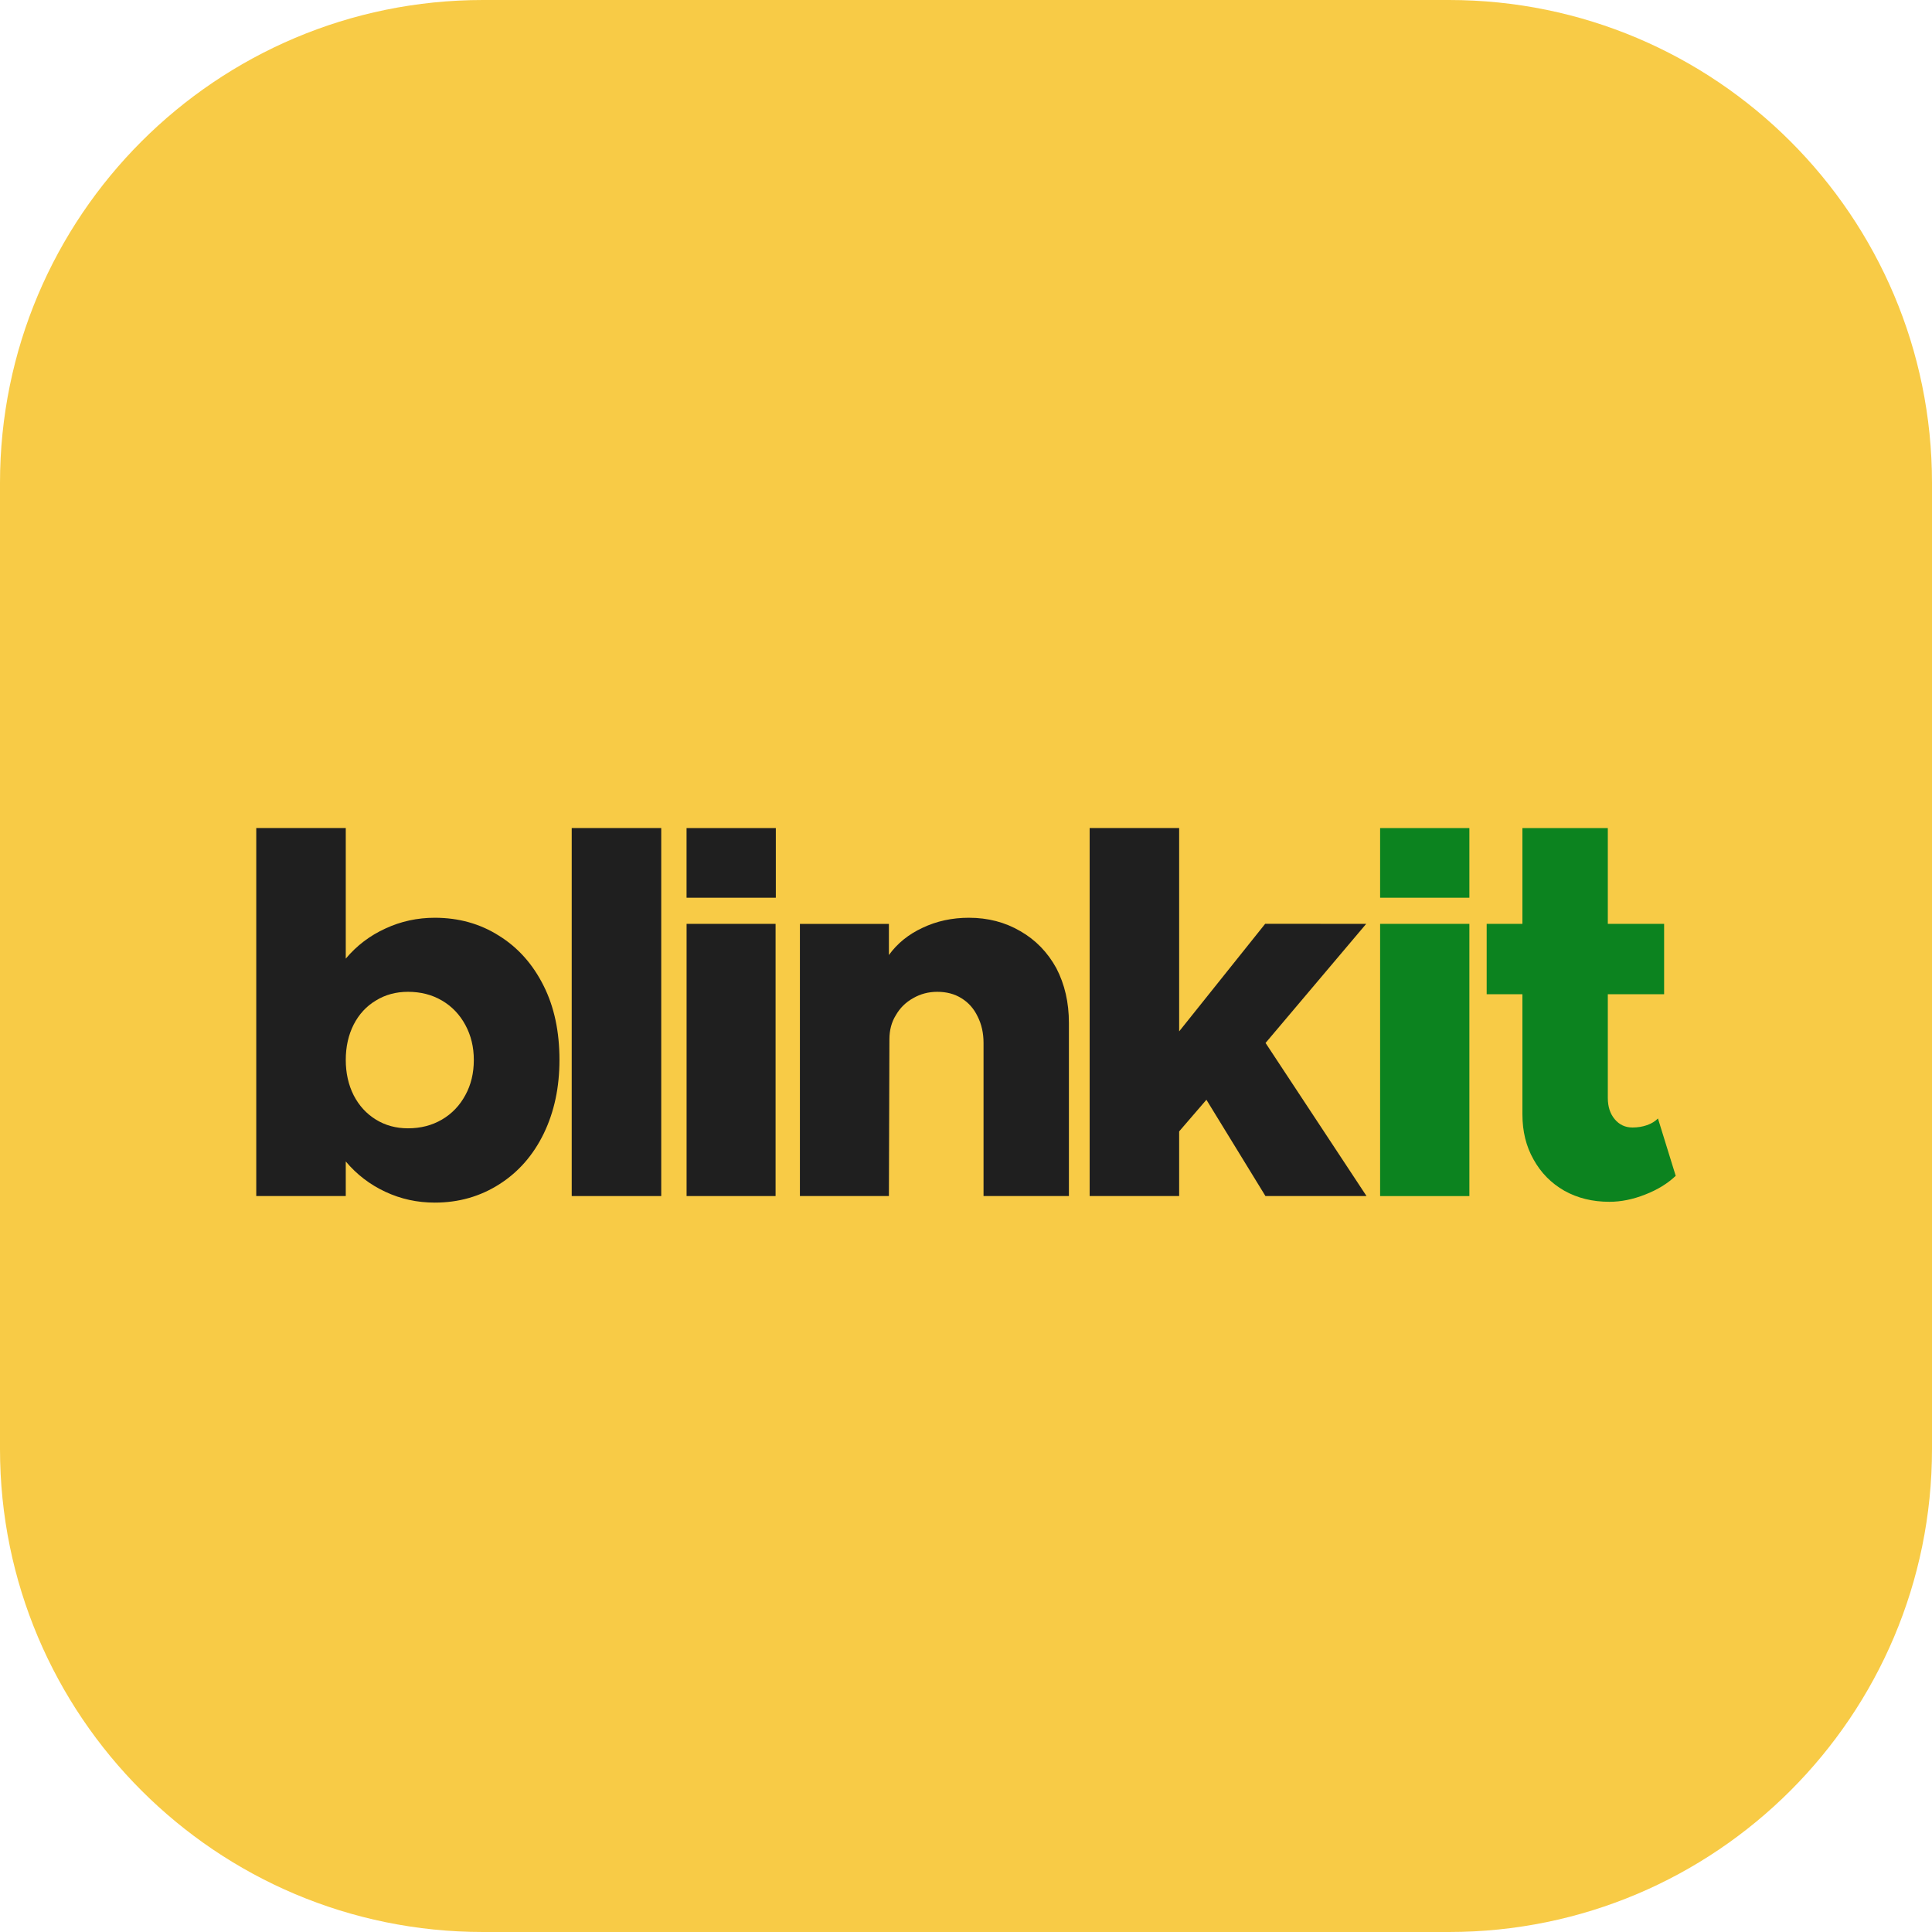
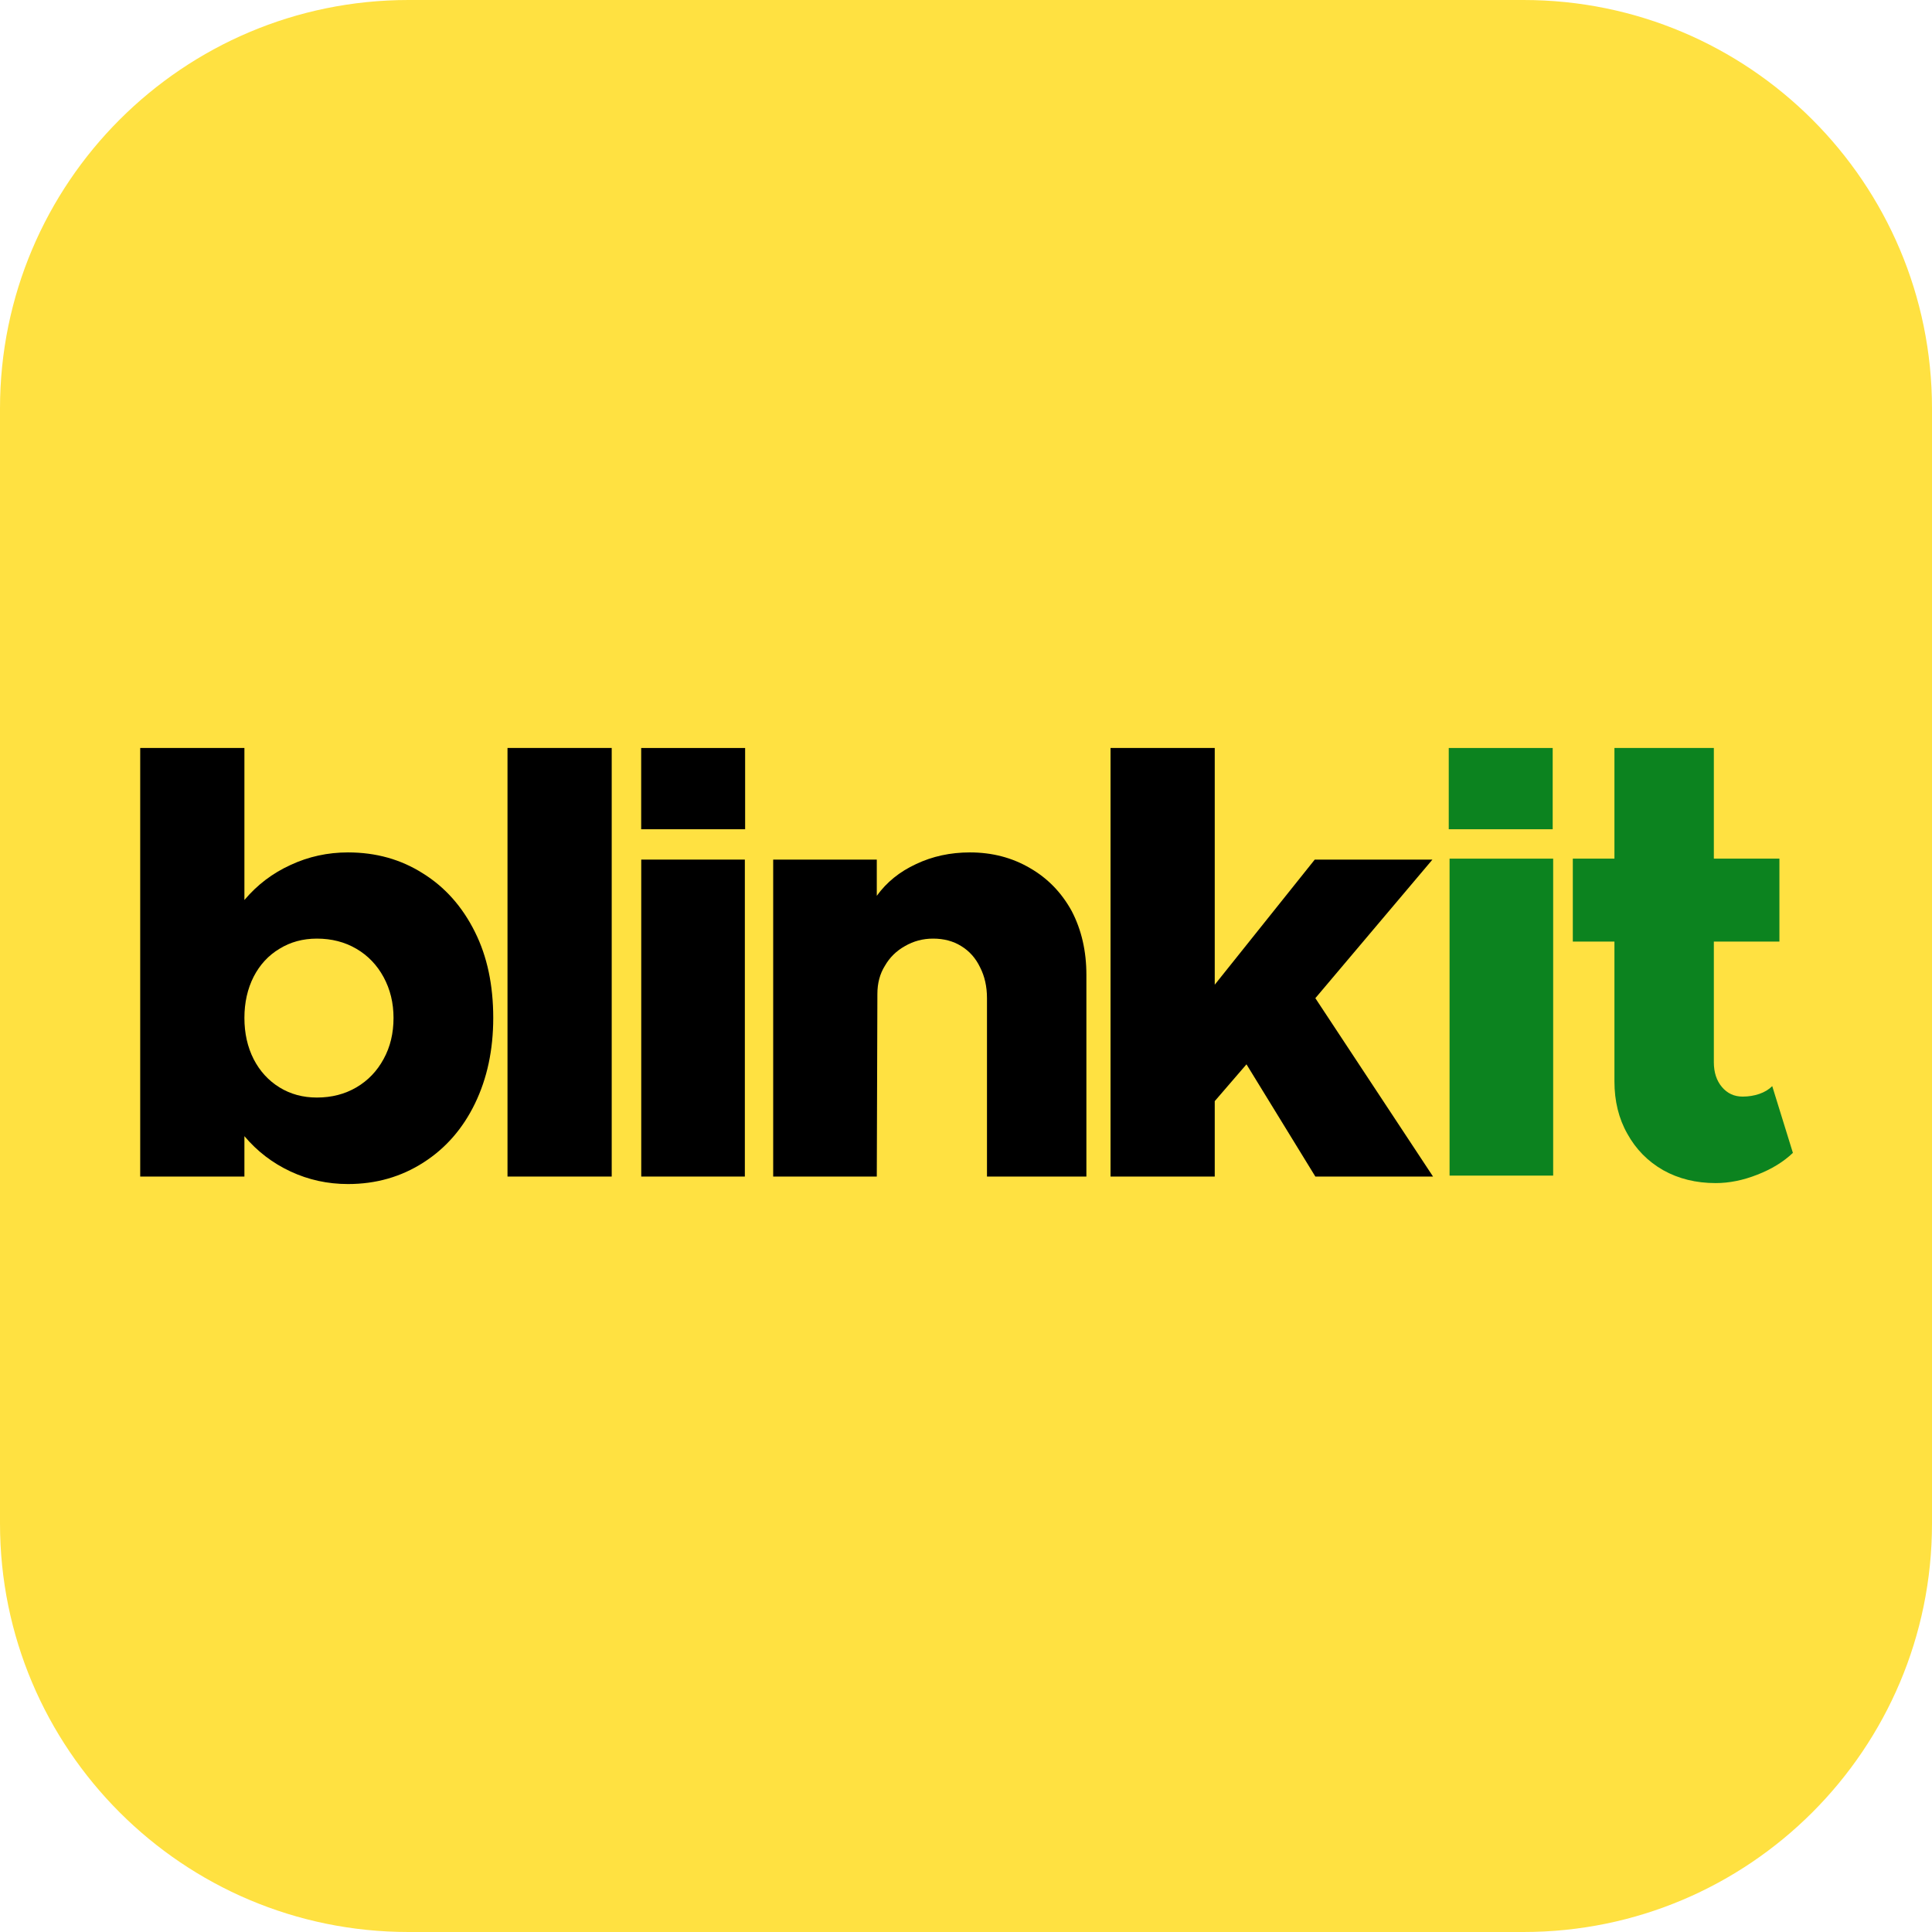
- <svg xmlns="http://www.w3.org/2000/svg" width="64" height="64" viewBox="0 0 64 64" fill="none">
-   <rect width="64" height="64" rx="16" fill="#F8CB46" />
-   <path d="M14.402 30.402C15.197 30.402 15.907 30.601 16.531 30.998C17.162 31.39 17.656 31.946 18.014 32.667C18.36 33.36 18.533 34.175 18.533 35.111C18.533 36.02 18.36 36.832 18.014 37.547C17.667 38.262 17.179 38.822 16.548 39.225C15.912 39.633 15.197 39.838 14.402 39.838C13.822 39.838 13.277 39.719 12.766 39.48C12.255 39.242 11.817 38.907 11.454 38.475V39.621H8.489L8.489 27.43H11.454V31.756C11.817 31.324 12.255 30.992 12.766 30.759C13.277 30.521 13.822 30.402 14.402 30.402ZM13.515 37.377C13.936 37.377 14.311 37.28 14.64 37.087C14.97 36.894 15.228 36.624 15.415 36.278C15.603 35.937 15.696 35.548 15.696 35.111C15.696 34.685 15.603 34.3 15.415 33.953C15.228 33.607 14.97 33.337 14.64 33.144C14.311 32.951 13.936 32.855 13.515 32.855C13.118 32.855 12.763 32.951 12.451 33.144C12.138 33.331 11.894 33.595 11.718 33.936C11.542 34.282 11.454 34.674 11.454 35.111C11.454 35.548 11.542 35.94 11.718 36.287C11.894 36.627 12.138 36.894 12.451 37.087C12.763 37.28 13.118 37.377 13.515 37.377Z" fill="#1F1F1F" />
-   <path d="M18.939 39.621V27.43H21.904V39.621H18.939Z" fill="#1F1F1F" />
-   <path d="M22.744 39.621V30.604H25.692V39.621H22.744Z" fill="#1F1F1F" />
-   <path d="M32.095 30.402C32.725 30.402 33.293 30.549 33.799 30.845C34.304 31.134 34.702 31.543 34.992 32.071C35.27 32.605 35.409 33.209 35.409 33.885V39.621H32.581V34.549C32.581 34.22 32.515 33.928 32.385 33.672C32.26 33.411 32.081 33.209 31.848 33.067C31.621 32.925 31.354 32.855 31.047 32.855C30.758 32.855 30.491 32.925 30.246 33.067C30.002 33.204 29.812 33.391 29.676 33.63C29.534 33.857 29.463 34.123 29.463 34.43L29.446 39.621H26.498V30.606H29.446V31.637C29.724 31.251 30.096 30.95 30.562 30.734C31.027 30.513 31.538 30.402 32.095 30.402Z" fill="#1F1F1F" />
-   <path d="M41.923 34.549L45.268 39.621H41.92L39.964 36.431L39.061 37.479V39.621H36.096V27.43H39.061V34.166L41.911 30.602L45.257 30.604L41.923 34.549Z" fill="#1F1F1F" />
-   <path d="M22.743 27.431H25.7V29.738H22.743V27.431Z" fill="#1F1F1F" />
-   <path d="M45.718 39.622V30.604H48.675V39.622H45.718Z" fill="#0C831F" />
-   <path d="M54.922 37.051L55.51 38.951C55.243 39.206 54.905 39.413 54.496 39.572C54.093 39.731 53.698 39.811 53.312 39.811C52.755 39.811 52.258 39.689 51.821 39.445C51.384 39.195 51.043 38.849 50.799 38.406C50.554 37.974 50.432 37.477 50.432 36.915V32.936H49.248V30.604H50.432V27.431H53.261V30.604H55.126V32.936H53.261V36.37C53.261 36.66 53.337 36.895 53.491 37.077C53.644 37.259 53.84 37.35 54.078 37.35C54.249 37.35 54.408 37.324 54.556 37.273C54.703 37.222 54.825 37.148 54.922 37.051Z" fill="#0C831F" />
-   <path d="M45.718 27.431H48.675V29.738H45.718V27.431Z" fill="#0C831F" />
+ <svg xmlns="http://www.w3.org/2000/svg" width="3500" height="3500" viewBox="0 0 3500 3500" fill="none">
+   <rect width="3500" height="3500" rx="740" fill="#FFE141" />
+   <path d="M630.461 1544.23C681.09 1544.23 726.294 1556.88 766.074 1582.19C806.215 1607.13 837.678 1642.55 860.461 1688.46C882.52 1732.56 893.55 1784.43 893.55 1844.07C893.55 1901.91 882.52 1953.6 860.461 1999.15C838.401 2044.69 807.3 2080.3 767.159 2105.96C726.656 2131.99 681.09 2145 630.461 2145C593.575 2145 558.858 2137.41 526.311 2122.23C493.763 2107.05 465.918 2085.72 442.773 2058.25V2131.44H254V1355H442.773V1630.44C465.918 1602.97 493.763 1581.82 526.311 1567C558.858 1551.82 593.575 1544.23 630.461 1544.23ZM574.046 1988.3C600.807 1988.3 624.675 1982.16 645.65 1969.87C666.625 1957.58 683.079 1940.41 695.013 1918.36C706.947 1896.67 712.914 1871.91 712.914 1844.07C712.914 1816.96 706.947 1792.38 695.013 1770.33C683.079 1748.28 666.625 1731.11 645.65 1718.82C624.675 1706.53 600.807 1700.39 574.046 1700.39C548.732 1700.39 526.13 1706.53 506.24 1718.82C486.35 1730.75 470.8 1747.56 459.589 1769.25C448.378 1791.3 442.773 1816.24 442.773 1844.07C442.773 1871.91 448.378 1896.85 459.589 1918.9C470.8 1940.59 486.35 1957.58 506.24 1969.87C526.13 1982.16 548.732 1988.3 574.046 1988.3Z" fill="black" />
+   <path d="M919.393 2131.44V1355H1108.17V2131.44H919.393Z" fill="black" />
+   <path d="M1161.67 2131.44V1557.24H1349.36V2131.44H1161.67Z" fill="black" />
+   <path d="M1757.09 1544.23C1797.23 1544.23 1833.39 1553.63 1865.58 1572.43C1897.76 1590.86 1923.08 1616.89 1941.52 1650.5C1959.24 1684.48 1968.1 1722.98 1968.1 1766V2131.44H1788.01V1808.29C1788.01 1787.32 1783.85 1768.71 1775.53 1752.44C1767.58 1735.81 1756.19 1722.98 1741.36 1713.94C1726.89 1704.91 1709.9 1700.39 1690.37 1700.39C1671.92 1700.39 1654.93 1704.91 1639.38 1713.94C1623.83 1722.62 1611.71 1734.55 1603.03 1749.73C1593.99 1764.19 1589.47 1781.18 1589.47 1800.7L1588.39 2131.44H1400.7V1557.24H1588.39V1622.85C1606.11 1598.27 1629.79 1579.11 1659.45 1565.38C1689.1 1551.28 1721.65 1544.23 1757.09 1544.23Z" fill="black" />
+   <path d="M2382.88 1808.29L2596.07 2131.44H2382.88L2258.12 1928.12L2200.62 1994.81V2131.44H2011.85V1355H2200.62V1783.89L2381.8 1557.24H2594.98L2382.88 1808.29Z" fill="black" />
+   <path d="M1161.57 1355.06H1349.87V1502.26H1161.57V1355.06Z" fill="black" />
+   <path d="M2626.03 2129.72V1555.52H2813.71V2129.72H2626.03Z" fill="#0C831F" />
+   <path d="M3210.57 1967.6L3248 2088.52C3231 2104.78 3209.49 2117.98 3183.45 2128.1C3157.77 2138.22 3132.64 2143.28 3108.05 2143.28C3072.61 2143.28 3040.96 2135.51 3013.12 2119.96C2985.27 2104.06 2963.57 2082.01 2948.02 2053.81C2932.47 2026.34 2924.7 1994.71 2924.7 1958.93V1705.72H2849.3V1555.52H2924.7V1355.06H3104.79V1555.52H3223.59V1705.72H3104.79V1924.23C3104.79 1942.66 3109.67 1957.66 3119.44 1969.23C3129.2 1980.8 3141.68 1986.58 3156.87 1986.58C3167.72 1986.58 3177.84 1984.95 3187.25 1981.7C3196.65 1978.45 3204.42 1973.75 3210.57 1967.6Z" fill="#0C831F" />
+   <path d="M2624.54 1355.06H2812.84V1502.26H2624.54V1355.06Z" fill="#0C831F" />
</svg>
